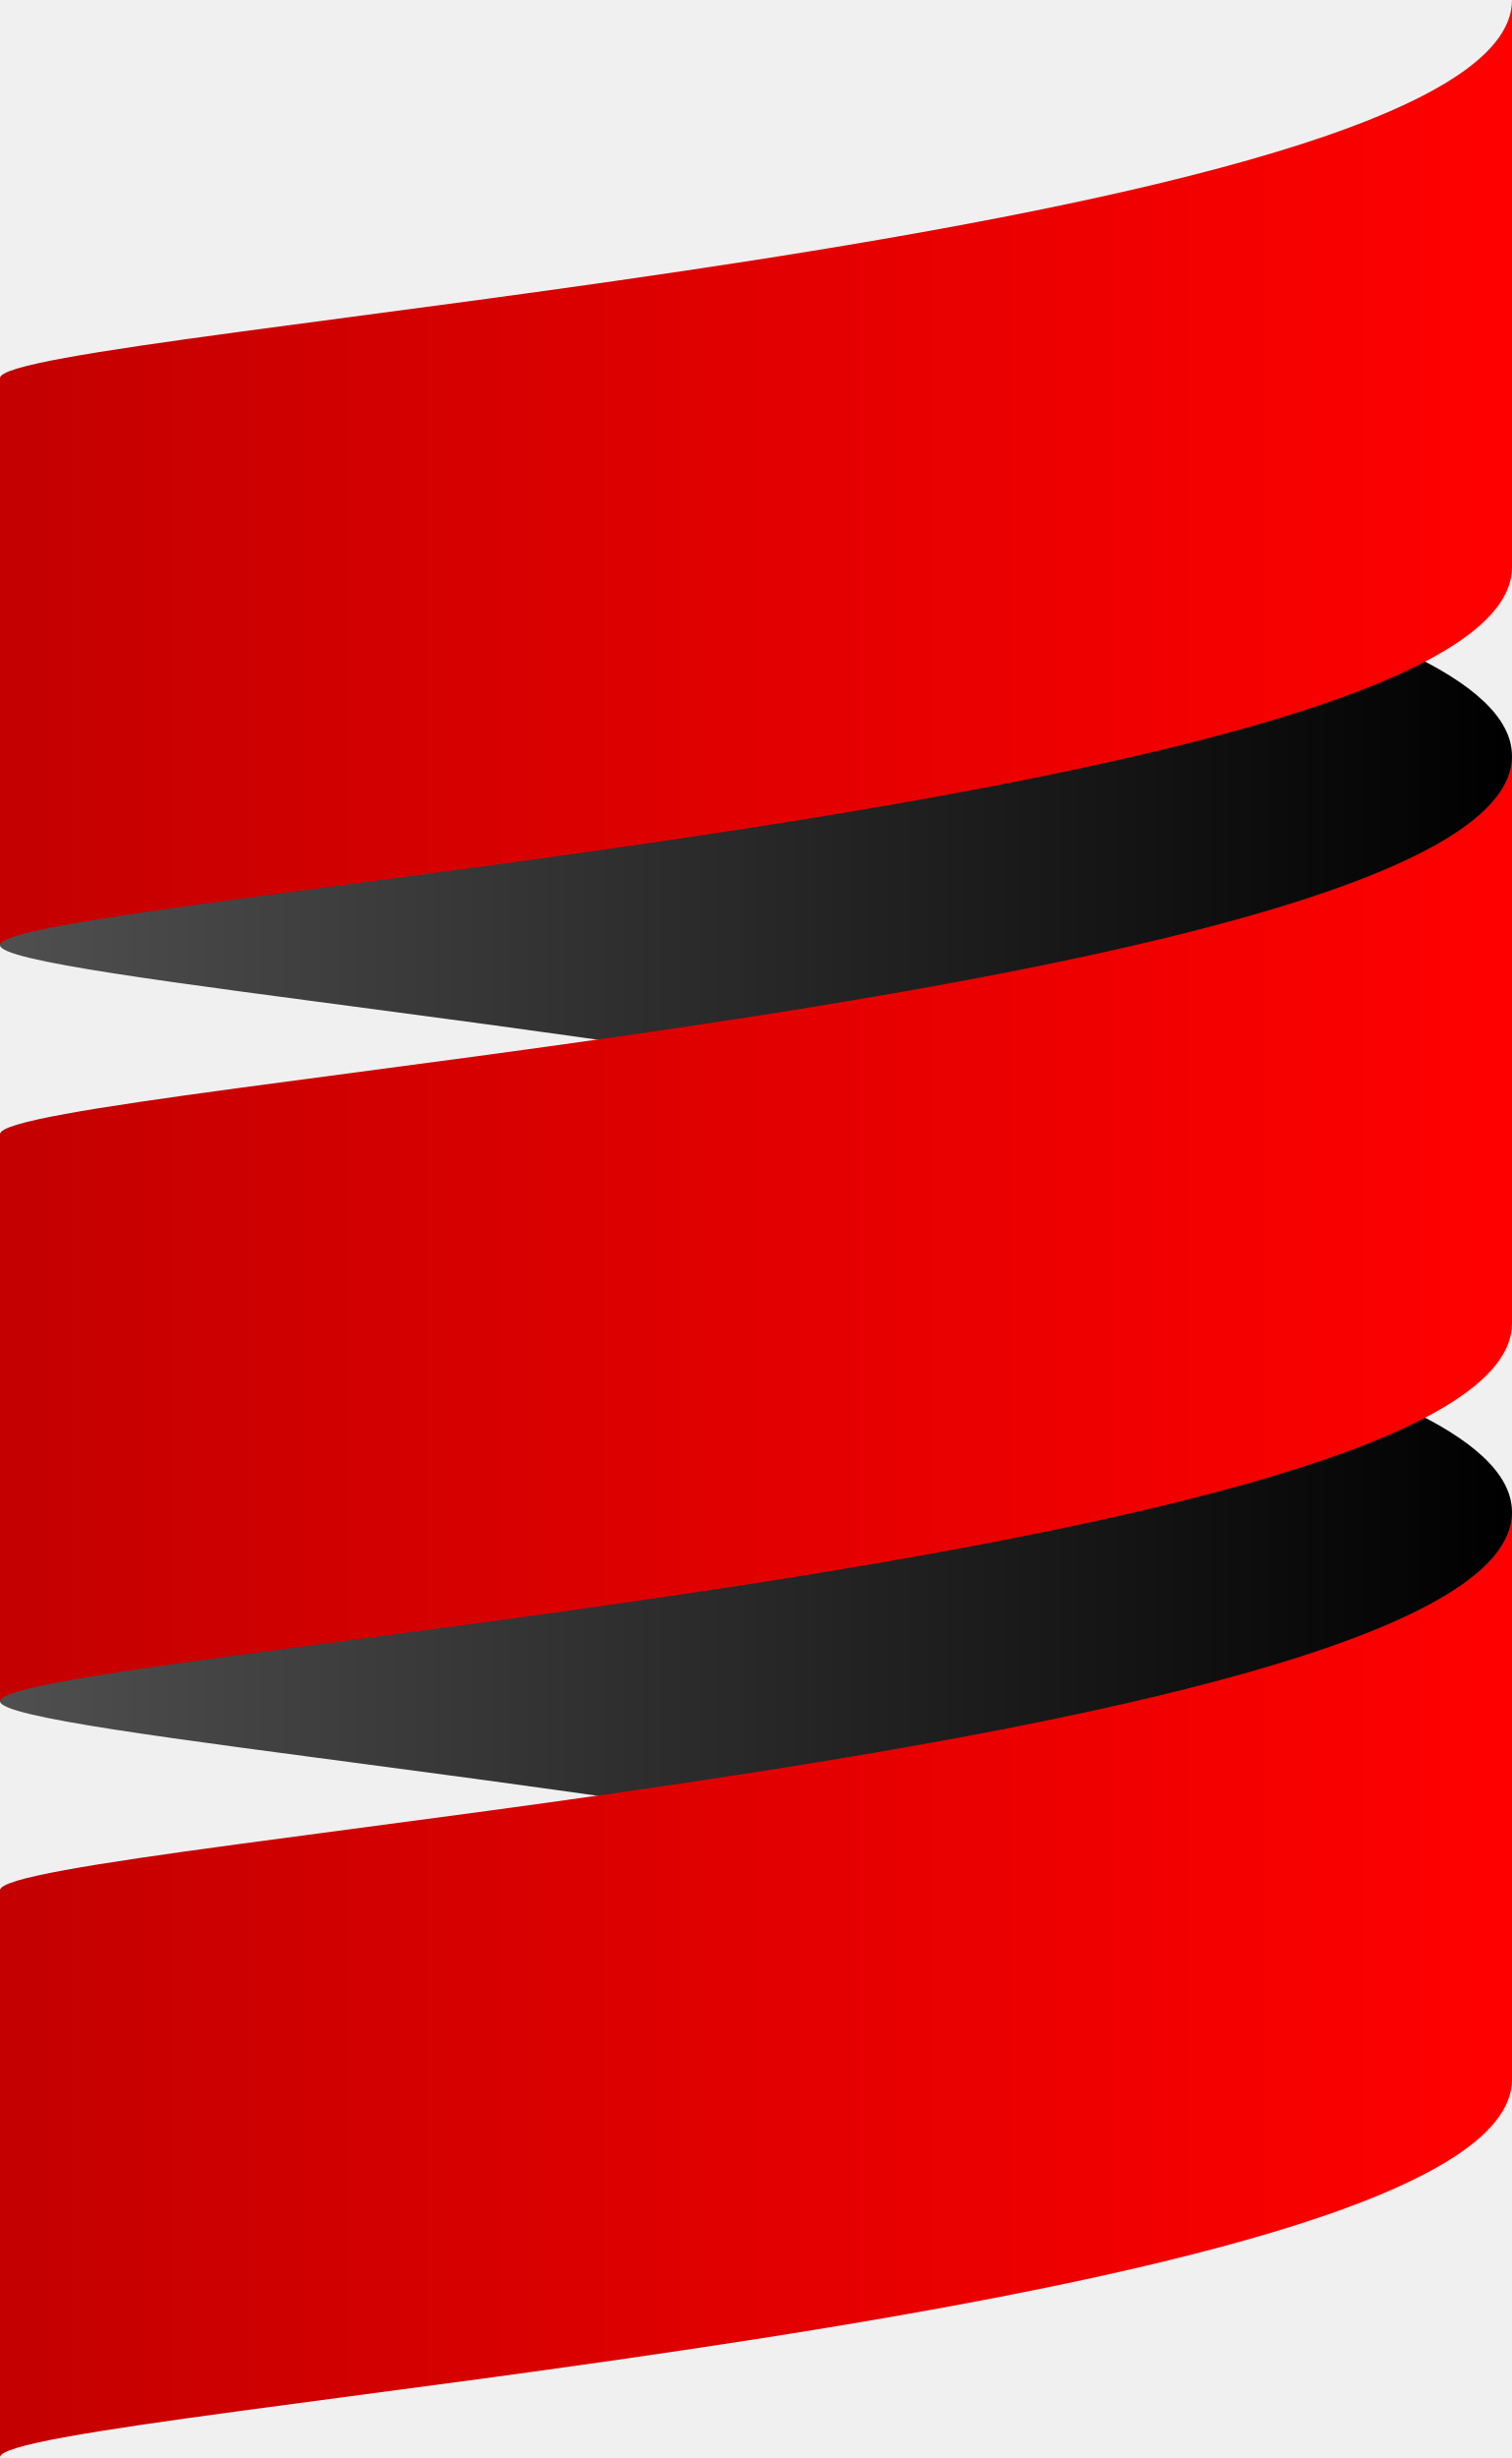
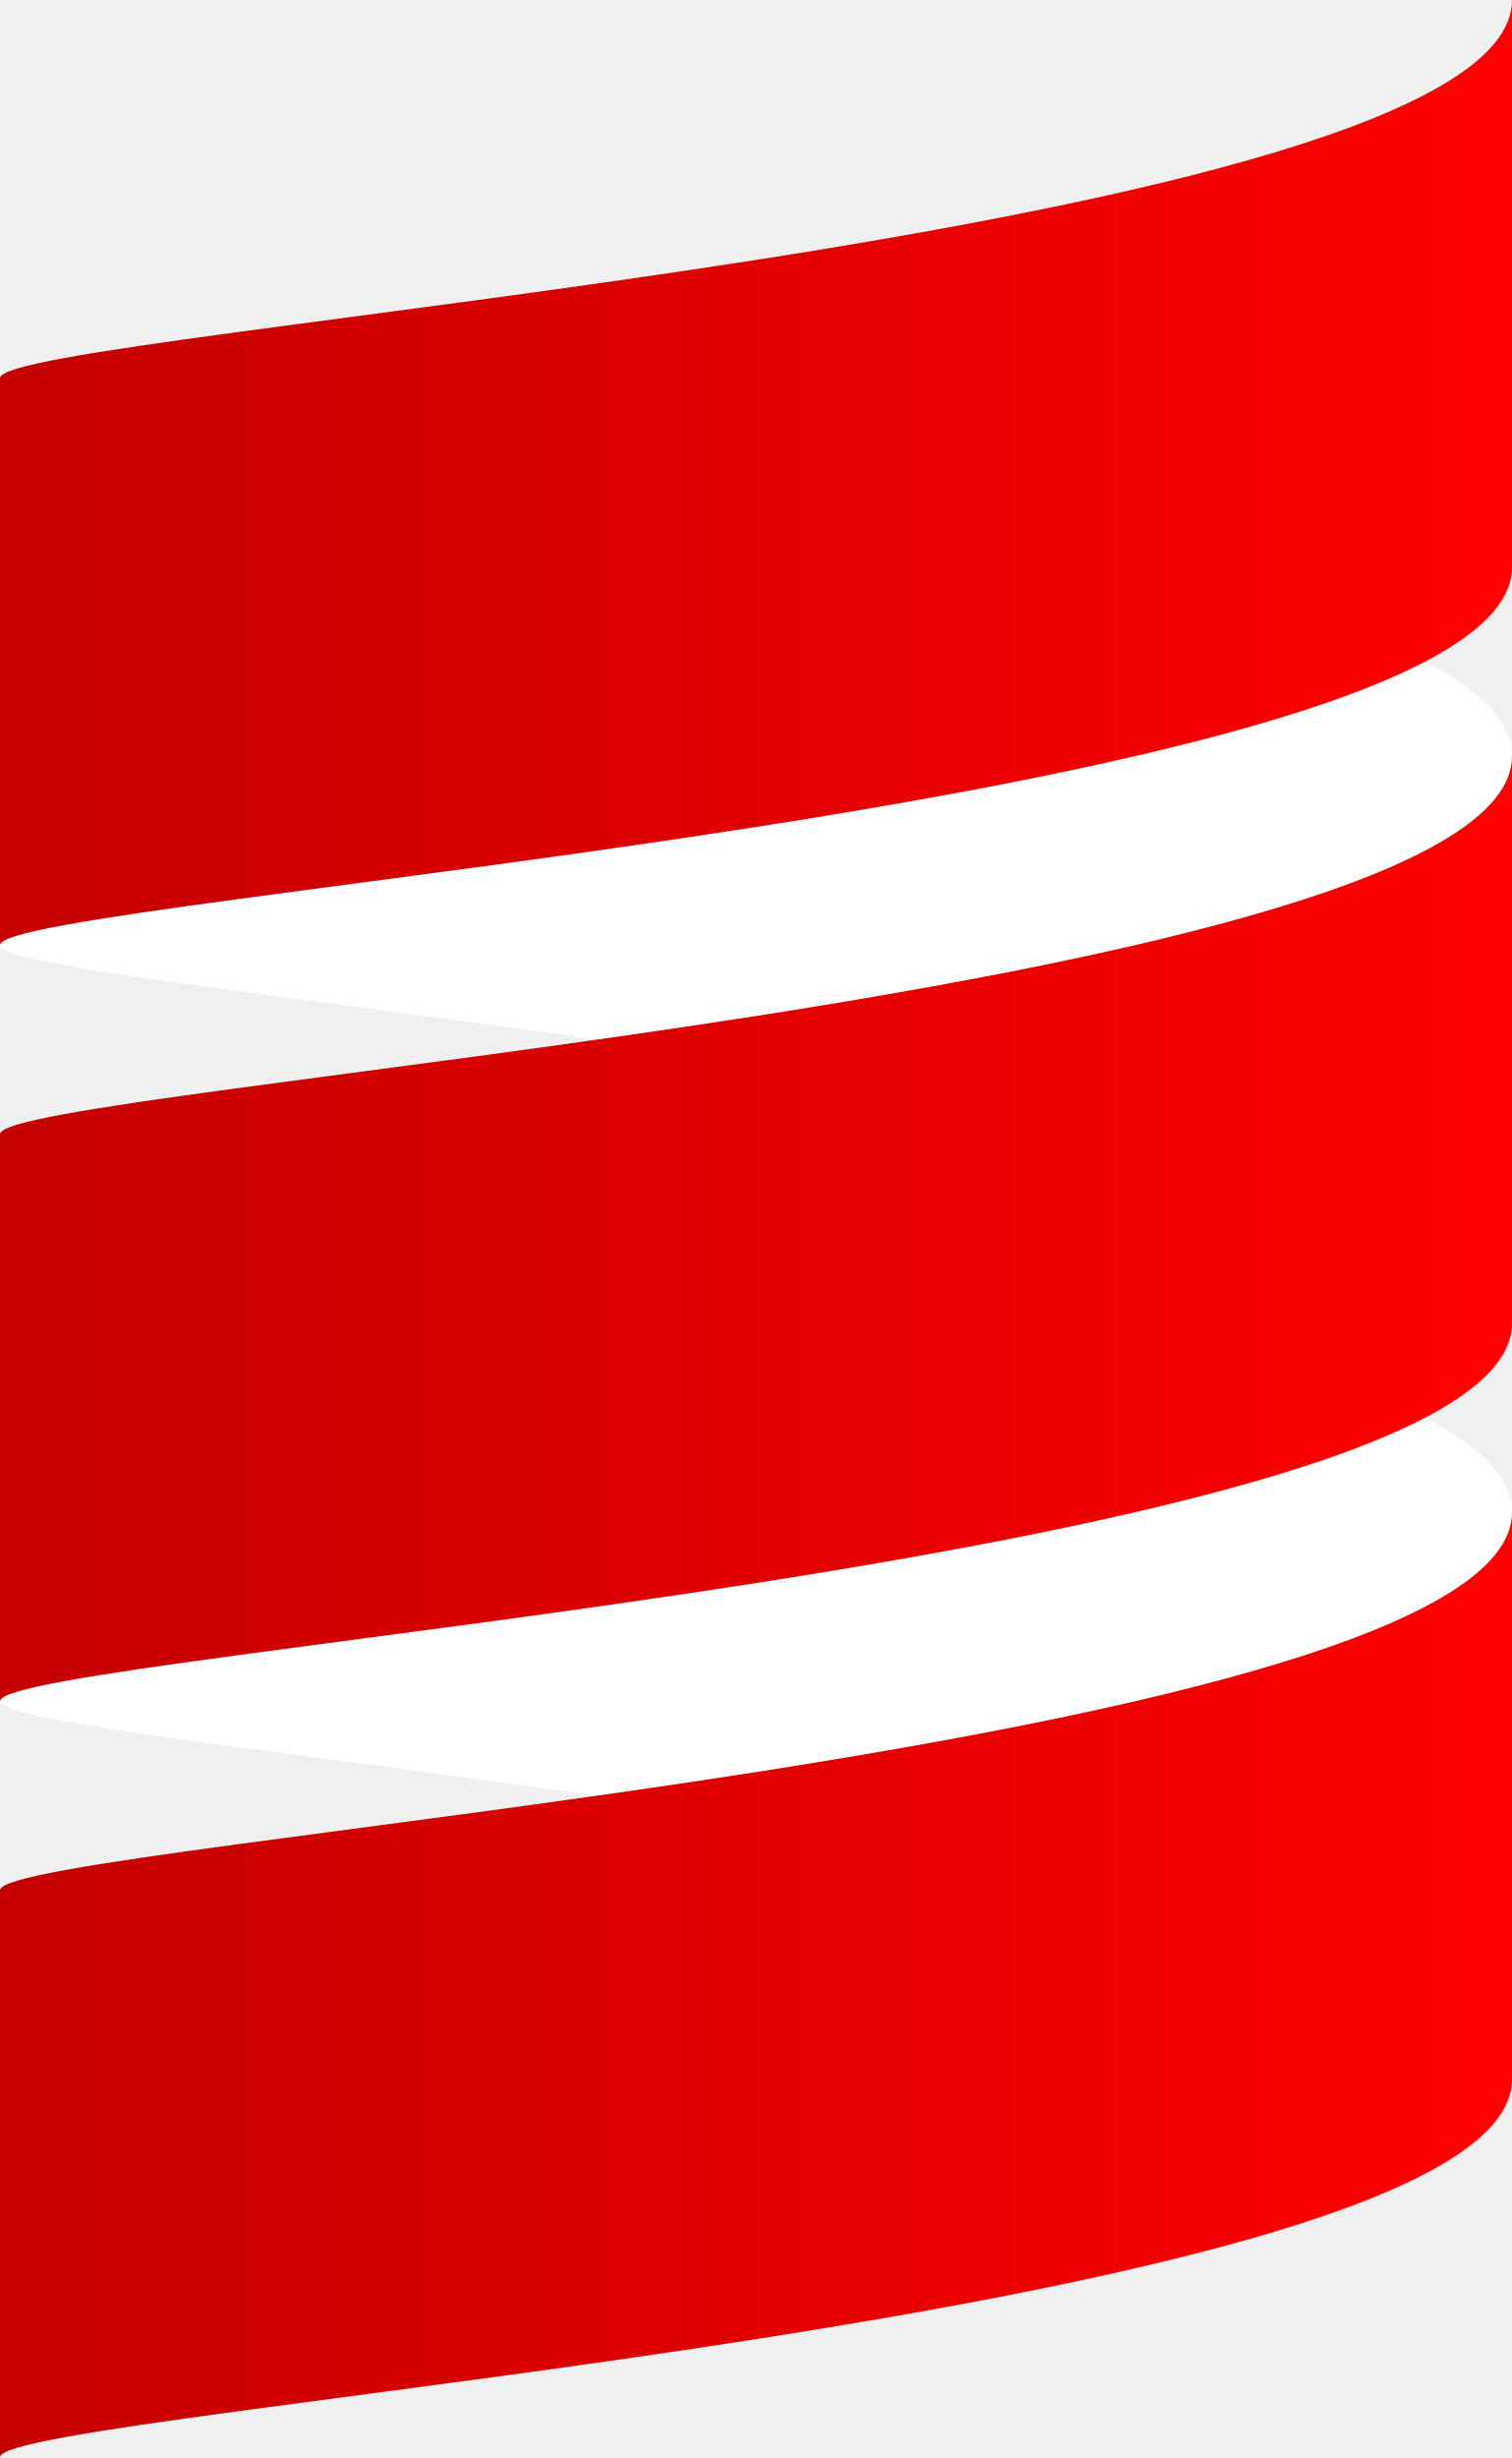
<svg xmlns="http://www.w3.org/2000/svg" width="1538" height="2500" viewBox="0 0 256 416" preserveAspectRatio="xMinYMin meet">
  <defs>
    <linearGradient x1="0%" y1="50%" y2="50%" id="a">
      <stop stop-color="#4F4F4F" offset="0%" />
      <stop offset="100%" />
    </linearGradient>
    <linearGradient x1="0%" y1="50%" y2="50%" id="b">
      <stop stop-color="#C40000" offset="0%" />
      <stop stop-color="#F00" offset="100%" />
    </linearGradient>
  </defs>
-   <path d="M0 288v-32c0-5.394 116.377-14.428 192.2-32 36.628 8.49 63.8 18.969 63.8 32v32c0 13.024-27.172 23.51-63.8 32C116.376 302.425 0 293.39 0 288" fill="url(#a)" transform="matrix(1 0 0 -1 0 544)" />
-   <path d="M0 160v-32c0-5.394 116.377-14.428 192.2-32 36.628 8.49 63.8 18.969 63.8 32v32c0 13.024-27.172 23.51-63.8 32C116.376 174.425 0 165.39 0 160" fill="url(#a)" transform="matrix(1 0 0 -1 0 288)" />
+   <path d="M0 288v-32c0-5.394 116.377-14.428 192.2-32 36.628 8.49 63.8 18.969 63.8 32v32c0 13.024-27.172 23.51-63.8 32C116.376 302.425 0 293.39 0 288" fill="#ffffff" transform="matrix(1 0 0 -1 0 544)" />
+   <path d="M0 160v-32c0-5.394 116.377-14.428 192.2-32 36.628 8.49 63.8 18.969 63.8 32v32c0 13.024-27.172 23.51-63.8 32C116.376 174.425 0 165.39 0 160" fill="#ffffff" transform="matrix(1 0 0 -1 0 288)" />
  <path d="M0 224v-96c0 8 256 24 256 64v96c0-40-256-56-256-64" fill="url(#b)" transform="matrix(1 0 0 -1 0 416)" />
  <path d="M0 96V0c0 8 256 24 256 64v96c0-40-256-56-256-64" fill="url(#b)" transform="matrix(1 0 0 -1 0 160)" />
  <path d="M0 352v-96c0 8 256 24 256 64v96c0-40-256-56-256-64" fill="url(#b)" transform="matrix(1 0 0 -1 0 672)" />
</svg>
